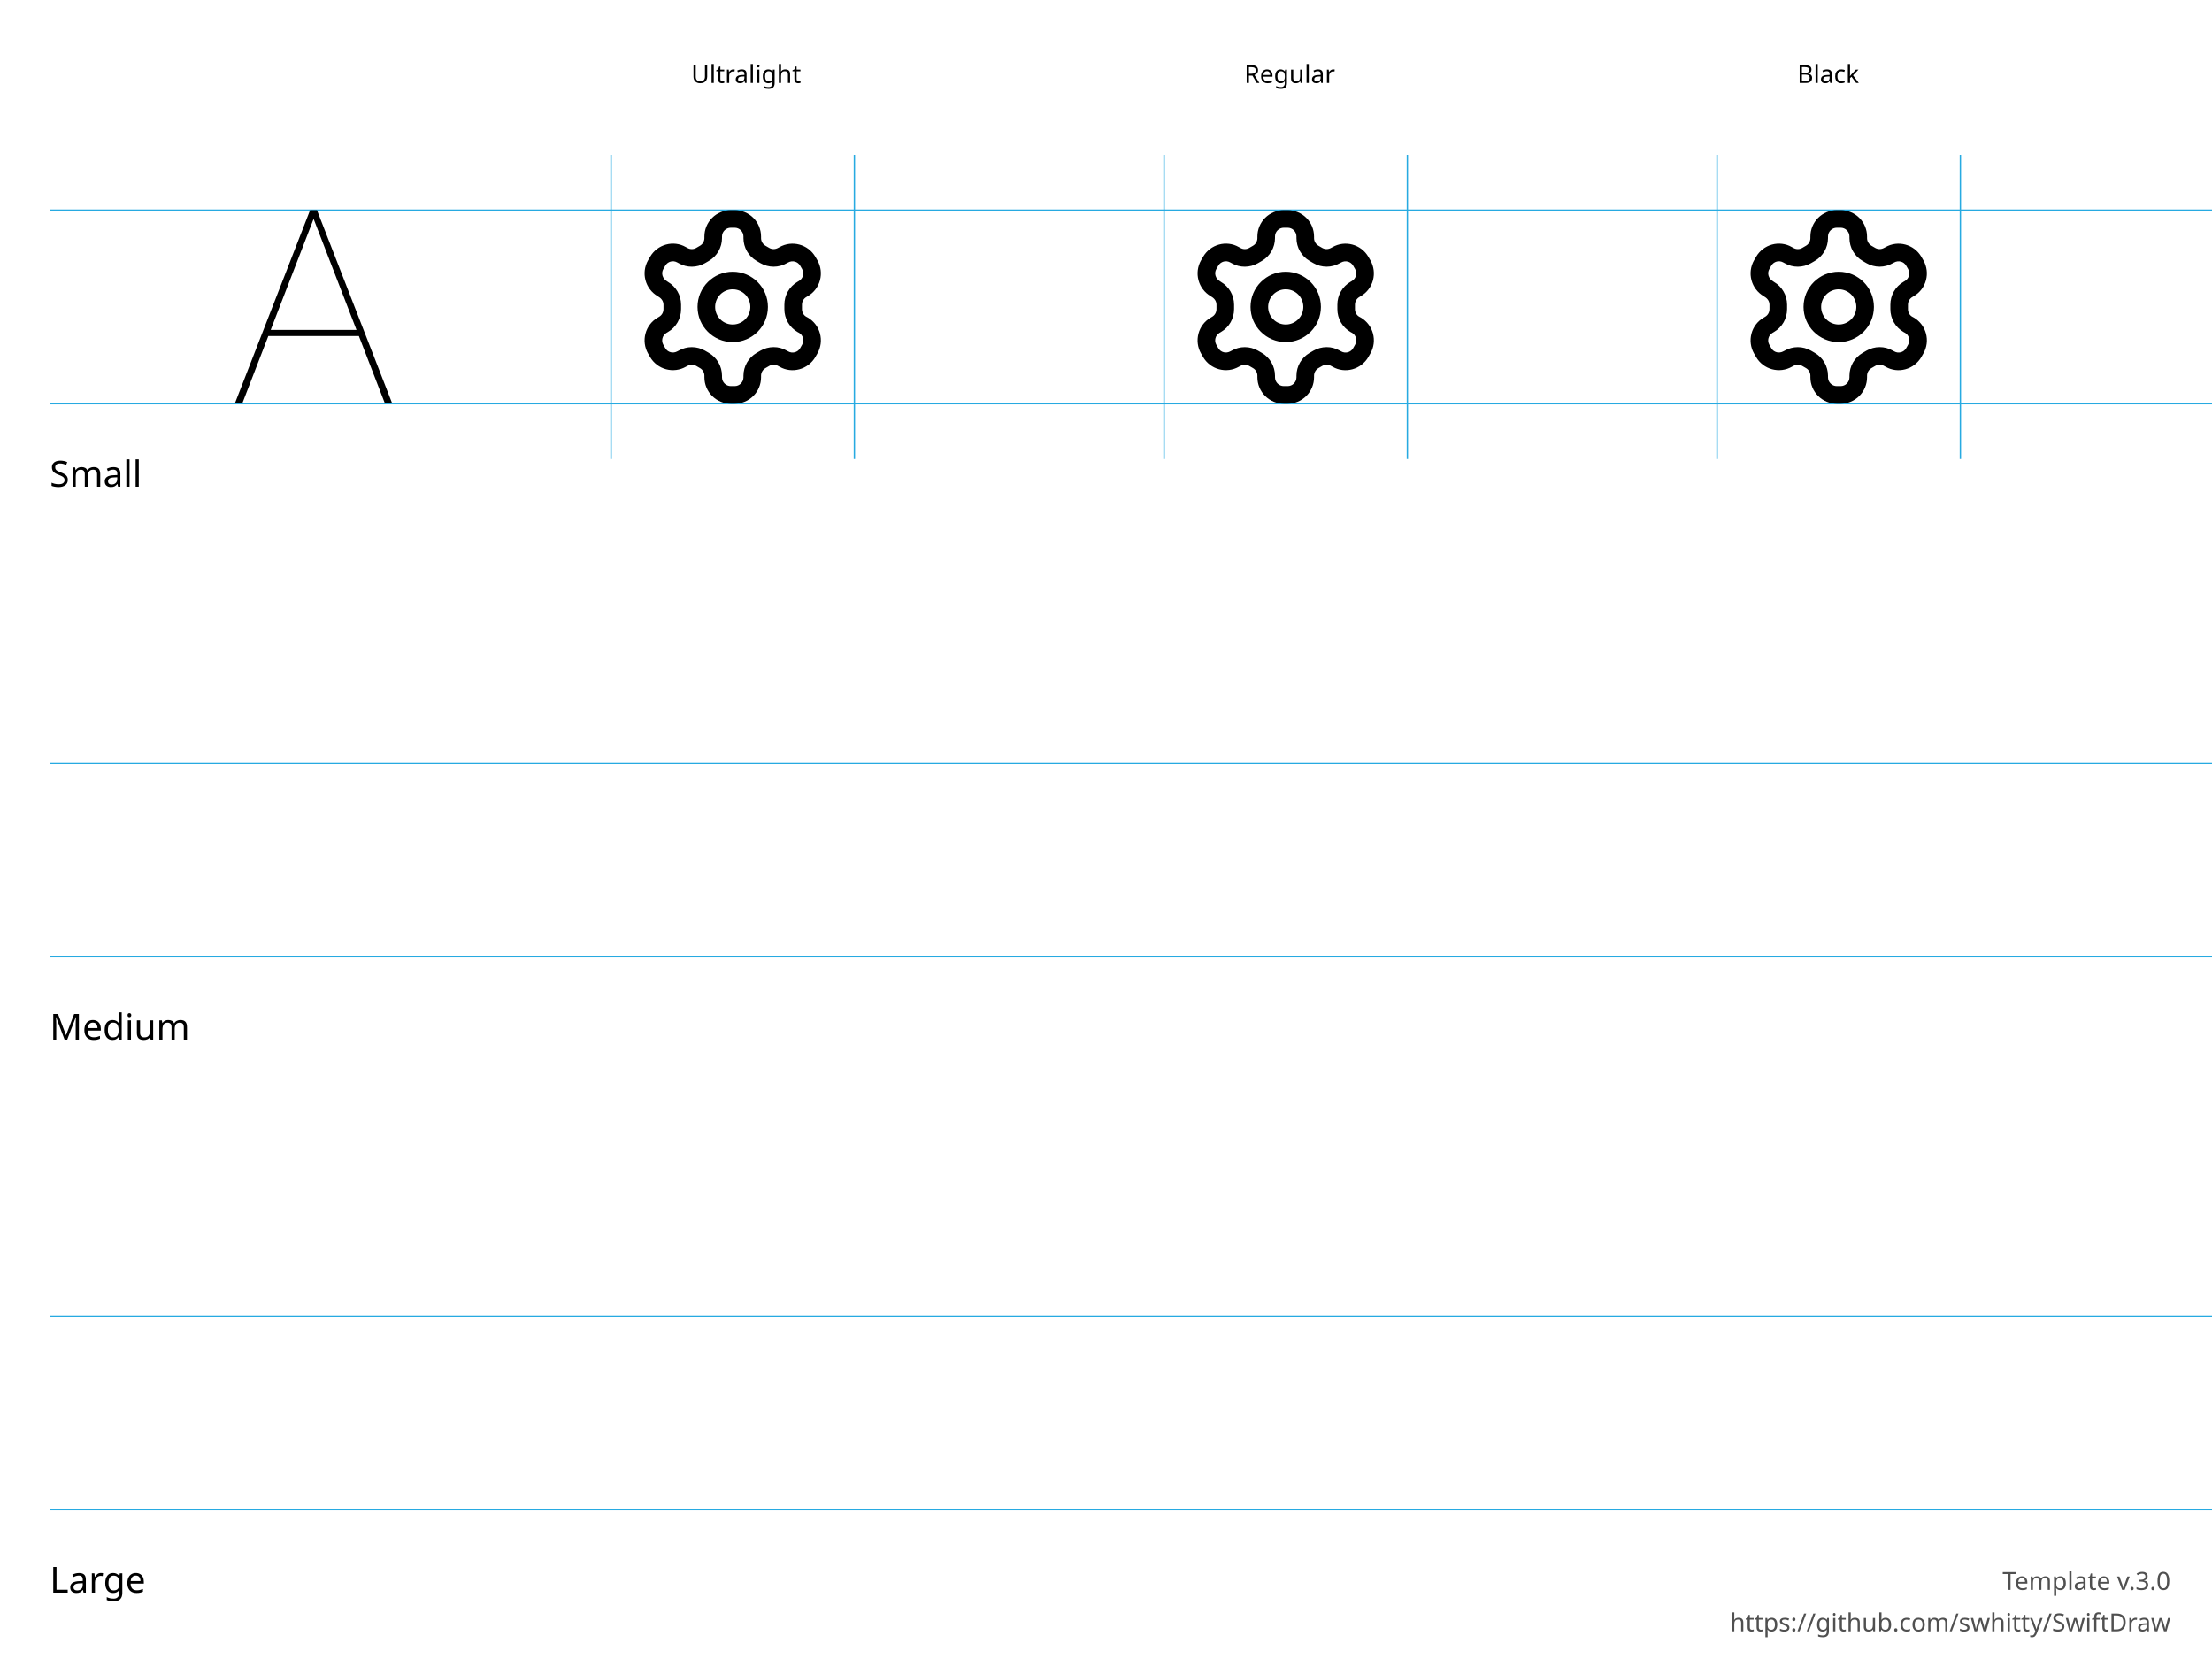
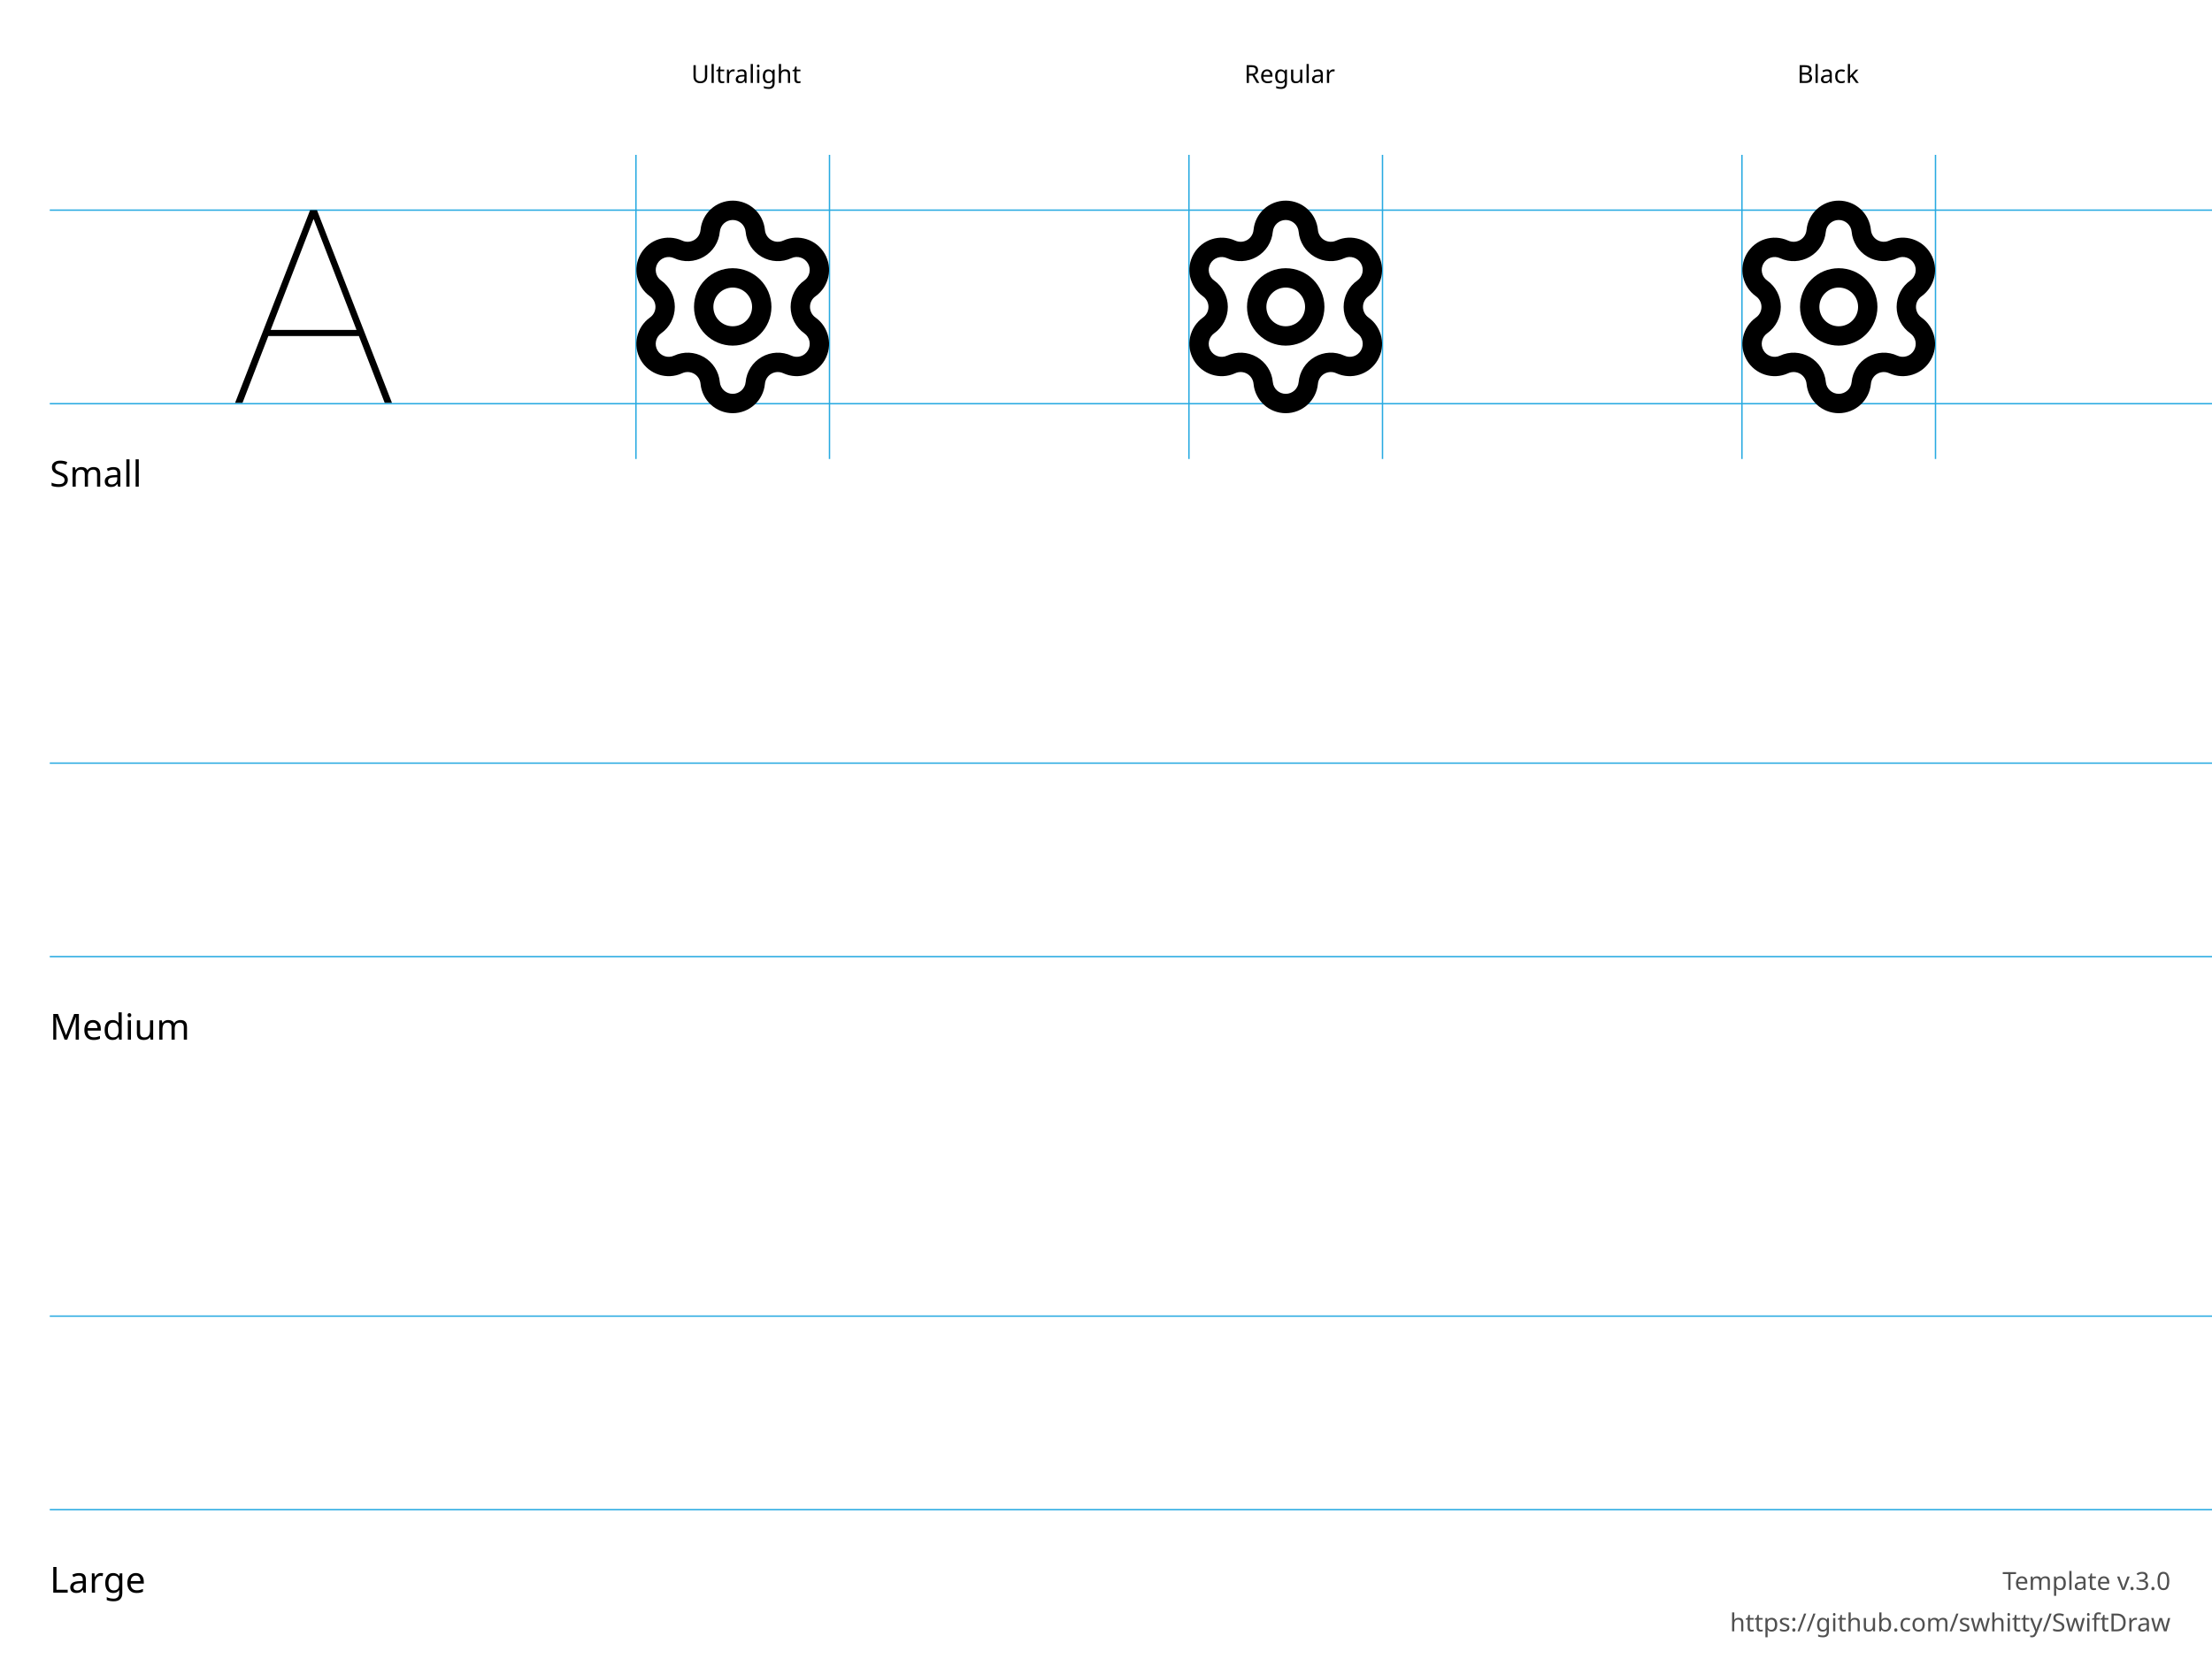
<svg xmlns="http://www.w3.org/2000/svg" height="600" width="800">
  <g id="Notes" font-family="'LucidaGrande', 'Lucida Grande', sans-serif" font-size="13">
    <rect fill="white" height="600.0" width="800.0" x="0.0" y="0.0" />
    <g font-size="13">
      <text x="18.0" y="176.0">Small</text>
      <text x="18.0" y="376.0">Medium</text>
      <text x="18.0" y="576.0">Large</text>
    </g>
    <g font-size="9">
      <text x="250.0" y="30.0">Ultralight</text>
      <text x="450.0" y="30.0">Regular</text>
      <text x="650.0" y="30.0">Black</text>
      <text id="template-version" fill="#505050" text-anchor="end" x="785.0" y="575.0">Template v.3.0</text>
      <a href="https://github.com/swhitty/SwiftDraw">
        <text fill="#505050" text-anchor="end" x="785.0" y="590.0">https://github.com/swhitty/SwiftDraw</text>
      </a>
    </g>
  </g>
  <g id="Guides" stroke="rgb(39, 170, 225)" stroke-width="0.5">
    <path id="Capline-S" d="M18,76 l800,0" />
-     <path id="H-reference" d="M85,145.755 L87.685,145.755 L113.369,79.287 L114.052,79.287 L114.052,76 L112.148,76 L85,145.755 Z M95.693,121.536 L130.996,121.536 L130.263,119.313 L96.474,119.313 L95.693,121.536 Z M139.15,145.755 L141.787,145.755 L114.638,76 L113.466,76 L113.466,79.287 L139.15,145.755 Z" stroke="none" />
+     <path id="H-reference" d="M85,145.755 L87.685,145.755 L113.369,79.287 L114.052,79.287 L114.052,76 L112.148,76 L85,145.755 Z M95.693,121.536 L130.996,121.536 L130.263,119.313 L96.474,119.313 L95.693,121.536 Z M139.15,145.755 L141.787,145.755 L114.638,76 L113.466,76 L113.466,79.287 L139.15,145.755 Z" stroke="none" transform="translate(0,0)" />
    <path id="Baseline-S" d="M18,146 l800,0" />
-     <path id="left-margin-Ultralight-S" d="M221,56 l0,110" />
-     <path id="right-margin-Ultralight-S" d="M309,56 l0,110" />
-     <path id="left-margin-Regular-S" d="M421,56 l0,110" />
-     <path id="right-margin-Regular-S" d="M509,56 l0,110" />
-     <path id="left-margin-Black-S" d="M621,56 l0,110" />
-     <path id="right-margin-Black-S" d="M709,56 l0,110" />
+     <path id="left-margin-Ultralight-S" d="M230,56 l0,110" />
+     <path id="right-margin-Ultralight-S" d="M300,56 l0,110" />
+     <path id="left-margin-Regular-S" d="M430,56 l0,110" />
+     <path id="right-margin-Regular-S" d="M500,56 l0,110" />
+     <path id="left-margin-Black-S" d="M630,56 l0,110" />
+     <path id="right-margin-Black-S" d="M700,56 l0,110" />
    <path id="Capline-M" d="M18,276 l800,0" />
    <path id="Baseline-M" d="M18,346 l800,0" />
    <path id="Capline-L" d="M18,476 l800,0" />
    <path id="Baseline-L" d="M18,546 l800,0" />
  </g>
  <g id="Symbols">
-     <g id="Ultralight-S">
-       <path d="M265.699,76 L264.299,76 C261.767,76 259.339,77.006 257.549,78.796 C255.759,80.586 254.753,83.014 254.753,85.545 L254.753,86.118 C254.752,87.251 254.146,88.299 253.162,88.867 L251.786,89.668 C250.809,90.231 249.597,90.231 248.612,89.663 L248.041,89.356 C243.573,86.777 237.743,88.336 235.104,92.892 L234.404,94.101 C231.771,98.666 233.329,104.496 237.886,107.135 L238.193,107.347 C239.345,108.021 239.951,109.062 239.958,110.192 L239.958,111.795 C239.962,112.949 239.355,114.006 238.367,114.576 L237.843,114.89 C233.329,117.504 231.771,123.334 234.401,127.894 L235.104,129.108 C237.743,133.665 243.573,135.223 248.134,132.593 L248.518,132.389 C249.597,131.769 250.809,131.769 251.794,132.337 L253.154,133.128 C254.146,133.701 254.752,134.75 254.753,135.885 L254.753,136.455 C254.753,138.986 255.759,141.414 257.549,143.204 C259.339,144.994 261.767,146 264.298,146 L265.698,146 C268.23,146 270.658,144.994 272.448,143.204 C274.238,141.414 275.244,138.986 275.244,136.455 L275.244,135.882 C275.245,134.749 275.851,133.701 276.835,133.133 L278.211,132.332 C279.188,131.769 280.4,131.769 281.385,132.337 L281.956,132.644 C286.424,135.223 292.254,133.664 294.893,129.108 L295.611,127.836 C298.226,123.302 296.668,117.472 292.111,114.833 L291.537,114.524 C290.642,114.006 290.035,112.949 290.039,111.808 L290.039,110.205 C290.035,109.051 290.642,107.994 291.63,107.424 L292.154,107.11 C296.668,104.496 298.226,98.666 295.596,94.106 L294.893,92.892 C292.254,88.335 286.424,86.777 281.863,89.407 L281.478,89.611 C280.4,90.231 279.188,90.231 278.203,89.663 L276.843,88.872 C275.851,88.299 275.245,87.25 275.244,86.115 L275.244,85.545 C275.244,83.014 274.238,80.586 272.448,78.796 C270.658,77.006 268.23,76 265.699,76 Z M265.699,82.364 C266.542,82.364 267.352,82.699 267.948,83.296 C268.545,83.892 268.88,84.702 268.88,85.545 L268.88,86.118 C268.884,89.528 270.703,92.675 273.653,94.378 L275.013,95.169 C277.975,96.879 281.613,96.879 284.567,95.174 L284.95,94.971 C286.563,94.043 288.506,94.562 289.386,96.081 L290.086,97.29 C290.96,98.806 290.441,100.749 288.922,101.628 L288.402,101.94 C285.483,103.624 283.662,106.793 283.676,110.217 L283.676,111.795 C283.662,115.207 285.483,118.375 288.449,120.087 L289.019,120.394 C290.441,121.219 290.96,123.163 290.083,124.683 L289.368,125.95 C288.506,127.438 286.563,127.957 285.043,127.08 L284.473,126.774 C281.613,125.121 277.975,125.121 275.021,126.826 L273.645,127.627 C270.703,129.325 268.884,132.472 268.88,135.879 L268.88,136.455 C268.88,137.298 268.545,138.108 267.948,138.704 C267.352,139.301 266.542,139.636 265.698,139.636 L264.298,139.636 C263.455,139.636 262.645,139.301 262.049,138.704 C261.452,138.108 261.117,137.298 261.117,136.455 L261.117,135.882 C261.113,132.472 259.294,129.325 256.344,127.622 L254.984,126.831 C252.022,125.121 248.384,125.121 245.43,126.826 L245.047,127.029 C243.434,127.957 241.49,127.438 240.611,125.919 L239.911,124.71 C239.037,123.194 239.556,121.251 241.075,120.372 L241.595,120.06 C244.514,118.376 246.335,115.207 246.321,111.783 L246.321,110.173 C246.301,106.764 244.484,103.639 241.548,101.944 L241.245,101.734 C239.556,100.749 239.037,98.806 239.914,97.285 L240.611,96.081 C241.491,94.562 243.434,94.043 244.954,94.92 L245.524,95.226 C248.384,96.879 252.022,96.879 254.976,95.174 L256.352,94.373 C259.294,92.675 261.113,89.528 261.117,86.121 L261.117,85.545 C261.117,84.702 261.452,83.892 262.049,83.296 C262.645,82.699 263.455,82.364 264.299,82.364 L265.699,82.364 Z" />
-       <path d="M258.635,111 C258.635,107.485 261.484,104.636 264.999,104.636 C268.513,104.636 271.362,107.485 271.362,111 C271.362,114.515 268.513,117.364 264.999,117.364 C261.484,117.364 258.635,114.515 258.635,111 Z M252.271,111 C252.271,118.029 257.969,123.727 264.999,123.727 C272.028,123.727 277.726,118.029 277.726,111 C277.726,103.971 272.028,98.273 264.999,98.273 C257.969,98.273 252.271,103.971 252.271,111 Z" />
+     <g id="Ultralight-S" transform="translate(0,0)">
+       <path d="M260.333,83.807 C260.562,81.4 262.583,79.561 265.002,79.561 C267.42,79.561 269.442,81.4 269.671,83.807 C270.004,87.581 272.17,90.975 275.471,92.88 C278.772,94.785 282.795,94.961 286.249,93.351 C288.416,92.368 291.011,93.2 292.218,95.29 C293.425,97.379 292.85,100.043 290.888,101.449 C287.797,103.617 285.941,107.188 285.941,110.998 C285.941,114.808 287.797,118.379 290.916,120.568 C292.85,121.953 293.425,124.617 292.218,126.707 C291.011,128.796 288.416,129.629 286.218,128.631 C282.795,127.036 278.772,127.212 275.471,129.117 C272.17,131.021 270.004,134.416 269.669,138.212 C269.442,140.597 267.42,142.436 265.002,142.436 C262.583,142.436 260.562,140.597 260.333,138.189 C260,134.415 257.834,131.019 254.531,129.114 C251.228,127.209 247.204,127.035 243.749,128.646 C241.584,129.629 238.989,128.796 237.782,126.707 C236.575,124.617 237.15,121.953 239.112,120.548 C242.203,118.379 244.059,114.808 244.059,110.998 C244.059,107.188 242.203,103.617 239.084,101.429 C237.155,100.045 236.582,97.383 237.787,95.295 C238.993,93.207 241.585,92.373 243.782,93.367 C247.202,94.961 251.224,94.785 254.526,92.88 C257.827,90.975 259.992,87.581 260.328,83.784 C260.498,81.859 259.075,80.16 257.15,79.99 C255.224,79.819 253.525,81.242 253.355,83.168 C253.22,84.691 252.352,86.053 251.027,86.817 C249.703,87.581 248.089,87.652 246.703,87.006 C241.193,84.512 234.731,86.59 231.726,91.794 C228.72,96.998 230.15,103.633 235.033,107.138 C236.314,108.037 237.059,109.47 237.059,110.998 C237.059,112.527 236.314,113.959 235.063,114.837 C230.146,118.36 228.712,125.001 231.721,130.209 C234.729,135.416 241.199,137.491 246.675,135.005 C248.094,134.343 249.709,134.414 251.034,135.178 C252.359,135.942 253.228,137.304 253.362,138.828 C253.935,144.852 258.974,149.436 265.002,149.436 C271.029,149.436 276.069,144.852 276.639,138.852 C276.776,137.306 277.645,135.944 278.969,135.18 C280.294,134.416 281.908,134.345 283.294,134.991 C288.801,137.491 295.271,135.416 298.279,130.209 C301.288,125.001 299.854,118.36 294.965,114.857 C293.686,113.959 292.941,112.527 292.941,110.998 C292.941,109.47 293.686,108.037 294.937,107.159 C299.854,103.637 301.288,96.996 298.279,91.788 C295.271,86.58 288.801,84.505 283.325,86.992 C281.908,87.652 280.294,87.581 278.969,86.817 C277.645,86.053 276.776,84.691 276.641,83.168 C276.069,77.144 271.029,72.561 265.002,72.561 C258.974,72.561 253.935,77.144 253.364,83.145 C253.181,85.069 254.593,86.777 256.517,86.96 C258.442,87.143 260.15,85.732 260.333,83.807 Z" />
+       <path d="M258,111 C258,107.134 261.134,104 265,104 C268.866,104 272,107.134 272,111 C272,114.866 268.866,118 265,118 C261.134,118 258,114.866 258,111 Z M251,111 C251,118.732 257.268,125 265,125 C272.732,125 279,118.732 279,111 C279,103.268 272.732,97 265,97 C257.268,97 251,103.268 251,111 Z" />
    </g>
-     <g id="Regular-S">
-       <path d="M465.699,76 L464.299,76 C461.767,76 459.339,77.006 457.549,78.796 C455.759,80.586 454.753,83.014 454.753,85.545 L454.753,86.118 C454.752,87.251 454.146,88.299 453.162,88.867 L451.786,89.668 C450.809,90.231 449.597,90.231 448.612,89.663 L448.041,89.356 C443.573,86.777 437.743,88.336 435.104,92.892 L434.404,94.101 C431.771,98.666 433.329,104.496 437.886,107.135 L438.193,107.347 C439.345,108.021 439.951,109.062 439.958,110.192 L439.958,111.795 C439.962,112.949 439.355,114.006 438.367,114.576 L437.843,114.89 C433.329,117.504 431.771,123.334 434.401,127.894 L435.104,129.108 C437.743,133.665 443.573,135.223 448.134,132.593 L448.519,132.389 C449.597,131.769 450.809,131.769 451.794,132.337 L453.154,133.128 C454.146,133.701 454.752,134.75 454.753,135.885 L454.753,136.455 C454.753,138.986 455.759,141.414 457.549,143.204 C459.339,144.994 461.767,146 464.298,146 L465.698,146 C468.23,146 470.658,144.994 472.448,143.204 C474.238,141.414 475.244,138.986 475.244,136.455 L475.244,135.882 C475.245,134.749 475.851,133.701 476.835,133.133 L478.211,132.332 C479.188,131.769 480.4,131.769 481.385,132.337 L481.956,132.644 C486.424,135.223 492.254,133.664 494.893,129.108 L495.611,127.836 C498.226,123.302 496.668,117.472 492.111,114.833 L491.537,114.524 C490.642,114.006 490.035,112.949 490.039,111.808 L490.039,110.205 C490.035,109.051 490.642,107.994 491.63,107.424 L492.154,107.11 C496.668,104.496 498.226,98.666 495.596,94.106 L494.893,92.892 C492.254,88.335 486.424,86.777 481.863,89.407 L481.478,89.611 C480.4,90.231 479.188,90.231 478.203,89.663 L476.843,88.872 C475.851,88.299 475.245,87.25 475.244,86.115 L475.244,85.545 C475.244,83.014 474.238,80.586 472.448,78.796 C470.658,77.006 468.23,76 465.699,76 Z M465.699,82.364 C466.542,82.364 467.352,82.699 467.948,83.296 C468.545,83.892 468.88,84.702 468.88,85.545 L468.88,86.118 C468.884,89.528 470.703,92.675 473.653,94.378 L475.013,95.169 C477.975,96.879 481.613,96.879 484.567,95.174 L484.95,94.971 C486.563,94.043 488.506,94.562 489.386,96.081 L490.086,97.29 C490.96,98.806 490.441,100.749 488.922,101.628 L488.402,101.94 C485.483,103.624 483.662,106.793 483.676,110.217 L483.676,111.795 C483.662,115.207 485.483,118.375 488.449,120.087 L489.019,120.394 C490.441,121.219 490.96,123.163 490.083,124.683 L489.368,125.95 C488.506,127.438 486.563,127.957 485.043,127.08 L484.473,126.774 C481.613,125.121 477.975,125.121 475.021,126.826 L473.645,127.627 C470.703,129.325 468.884,132.472 468.88,135.879 L468.88,136.455 C468.88,137.298 468.545,138.108 467.948,138.704 C467.352,139.301 466.542,139.636 465.698,139.636 L464.298,139.636 C463.455,139.636 462.645,139.301 462.049,138.704 C461.452,138.108 461.117,137.298 461.117,136.455 L461.117,135.882 C461.113,132.472 459.294,129.325 456.344,127.622 L454.984,126.831 C452.022,125.121 448.384,125.121 445.43,126.826 L445.047,127.029 C443.434,127.957 441.491,127.438 440.611,125.919 L439.911,124.71 C439.037,123.194 439.556,121.251 441.075,120.372 L441.595,120.06 C444.514,118.376 446.335,115.207 446.321,111.783 L446.321,110.173 C446.301,106.764 444.484,103.639 441.548,101.944 L441.245,101.734 C439.556,100.749 439.037,98.806 439.914,97.285 L440.611,96.081 C441.491,94.562 443.434,94.043 444.954,94.92 L445.524,95.226 C448.384,96.879 452.022,96.879 454.976,95.174 L456.352,94.373 C459.294,92.675 461.113,89.528 461.117,86.121 L461.117,85.545 C461.117,84.702 461.452,83.892 462.049,83.296 C462.645,82.699 463.455,82.364 464.299,82.364 L465.699,82.364 Z" />
-       <path d="M458.635,111 C458.635,107.485 461.484,104.636 464.999,104.636 C468.513,104.636 471.362,107.485 471.362,111 C471.362,114.515 468.513,117.364 464.999,117.364 C461.484,117.364 458.635,114.515 458.635,111 Z M452.271,111 C452.271,118.029 457.969,123.727 464.999,123.727 C472.028,123.727 477.726,118.029 477.726,111 C477.726,103.971 472.028,98.273 464.999,98.273 C457.969,98.273 452.271,103.971 452.271,111 Z" />
+     <g id="Regular-S" transform="translate(0,0)">
+       <path d="M460.333,83.807 C460.562,81.4 462.583,79.561 465.002,79.561 C467.42,79.561 469.442,81.4 469.671,83.807 C470.004,87.581 472.17,90.975 475.471,92.88 C478.772,94.785 482.795,94.961 486.249,93.351 C488.416,92.368 491.011,93.2 492.218,95.29 C493.425,97.379 492.85,100.043 490.888,101.449 C487.797,103.617 485.941,107.188 485.941,110.998 C485.941,114.808 487.797,118.379 490.916,120.568 C492.85,121.953 493.425,124.617 492.218,126.707 C491.011,128.796 488.416,129.629 486.218,128.631 C482.795,127.036 478.772,127.212 475.471,129.117 C472.17,131.021 470.004,134.416 469.669,138.212 C469.442,140.597 467.42,142.436 465.002,142.436 C462.583,142.436 460.562,140.597 460.333,138.189 C460,134.415 457.834,131.019 454.531,129.114 C451.228,127.209 447.204,127.035 443.749,128.646 C441.584,129.629 438.989,128.796 437.782,126.707 C436.575,124.617 437.15,121.953 439.112,120.548 C442.203,118.379 444.059,114.808 444.059,110.998 C444.059,107.188 442.203,103.617 439.084,101.429 C437.155,100.045 436.582,97.383 437.787,95.295 C438.993,93.207 441.585,92.373 443.782,93.367 C447.202,94.961 451.224,94.785 454.526,92.88 C457.827,90.975 459.992,87.581 460.328,83.784 C460.498,81.859 459.075,80.16 457.15,79.99 C455.224,79.819 453.525,81.242 453.355,83.168 C453.22,84.691 452.352,86.053 451.027,86.817 C449.703,87.581 448.089,87.652 446.703,87.006 C441.193,84.512 434.731,86.59 431.726,91.794 C428.72,96.998 430.15,103.633 435.033,107.138 C436.314,108.037 437.059,109.47 437.059,110.998 C437.059,112.527 436.314,113.959 435.063,114.837 C430.146,118.36 428.712,125.001 431.721,130.209 C434.729,135.416 441.199,137.491 446.675,135.005 C448.094,134.343 449.709,134.414 451.034,135.178 C452.359,135.942 453.228,137.304 453.362,138.828 C453.935,144.852 458.974,149.436 465.002,149.436 C471.029,149.436 476.069,144.852 476.639,138.852 C476.776,137.306 477.645,135.944 478.969,135.18 C480.294,134.416 481.908,134.345 483.294,134.991 C488.801,137.491 495.271,135.416 498.279,130.209 C501.288,125.001 499.854,118.36 494.965,114.857 C493.686,113.959 492.941,112.527 492.941,110.998 C492.941,109.47 493.686,108.037 494.937,107.159 C499.854,103.637 501.288,96.996 498.279,91.788 C495.271,86.58 488.801,84.505 483.325,86.992 C481.908,87.652 480.294,87.581 478.969,86.817 C477.645,86.053 476.776,84.691 476.641,83.168 C476.069,77.144 471.029,72.561 465.002,72.561 C458.974,72.561 453.935,77.144 453.364,83.145 C453.181,85.069 454.593,86.777 456.517,86.96 C458.442,87.143 460.15,85.732 460.333,83.807 Z" />
+       <path d="M458,111 C458,107.134 461.134,104 465,104 C468.866,104 472,107.134 472,111 C472,114.866 468.866,118 465,118 C461.134,118 458,114.866 458,111 Z M451,111 C451,118.732 457.268,125 465,125 C472.732,125 479,118.732 479,111 C479,103.268 472.732,97 465,97 C457.268,97 451,103.268 451,111 Z" />
    </g>
-     <g id="Black-S">
-       <path d="M665.699,76 L664.299,76 C661.767,76 659.339,77.006 657.549,78.796 C655.759,80.586 654.753,83.014 654.753,85.545 L654.753,86.118 C654.752,87.251 654.146,88.299 653.162,88.867 L651.786,89.668 C650.809,90.231 649.597,90.231 648.612,89.663 L648.041,89.356 C643.573,86.777 637.743,88.336 635.104,92.892 L634.404,94.101 C631.771,98.666 633.329,104.496 637.885,107.135 L638.193,107.347 C639.345,108.021 639.951,109.062 639.958,110.192 L639.958,111.795 C639.962,112.949 639.355,114.006 638.367,114.576 L637.843,114.89 C633.329,117.504 631.771,123.334 634.401,127.894 L635.104,129.108 C637.743,133.665 643.573,135.223 648.134,132.593 L648.518,132.389 C649.597,131.769 650.809,131.769 651.794,132.337 L653.154,133.128 C654.146,133.701 654.752,134.75 654.753,135.885 L654.753,136.455 C654.753,138.986 655.759,141.414 657.549,143.204 C659.339,144.994 661.767,146 664.298,146 L665.698,146 C668.23,146 670.658,144.994 672.448,143.204 C674.238,141.414 675.244,138.986 675.244,136.455 L675.244,135.882 C675.245,134.749 675.851,133.701 676.835,133.133 L678.211,132.332 C679.188,131.769 680.4,131.769 681.385,132.337 L681.956,132.644 C686.424,135.223 692.254,133.664 694.893,129.108 L695.611,127.836 C698.226,123.302 696.668,117.472 692.111,114.833 L691.537,114.524 C690.642,114.006 690.035,112.949 690.039,111.808 L690.039,110.205 C690.035,109.051 690.642,107.994 691.63,107.424 L692.154,107.11 C696.668,104.496 698.226,98.666 695.596,94.106 L694.893,92.892 C692.254,88.335 686.424,86.777 681.863,89.407 L681.478,89.611 C680.4,90.231 679.188,90.231 678.203,89.663 L676.843,88.872 C675.851,88.299 675.245,87.25 675.244,86.115 L675.244,85.545 C675.244,83.014 674.238,80.586 672.448,78.796 C670.658,77.006 668.23,76 665.699,76 Z M665.699,82.364 C666.542,82.364 667.352,82.699 667.948,83.296 C668.545,83.892 668.88,84.702 668.88,85.545 L668.88,86.118 C668.884,89.528 670.703,92.675 673.653,94.378 L675.013,95.169 C677.975,96.879 681.613,96.879 684.567,95.174 L684.95,94.971 C686.563,94.043 688.506,94.562 689.386,96.081 L690.086,97.29 C690.96,98.806 690.441,100.749 688.922,101.628 L688.402,101.94 C685.483,103.624 683.662,106.793 683.676,110.217 L683.676,111.795 C683.662,115.207 685.483,118.375 688.449,120.087 L689.019,120.394 C690.441,121.219 690.96,123.163 690.083,124.683 L689.368,125.95 C688.506,127.438 686.563,127.957 685.043,127.08 L684.473,126.774 C681.613,125.121 677.975,125.121 675.021,126.826 L673.645,127.627 C670.703,129.325 668.884,132.472 668.88,135.879 L668.88,136.455 C668.88,137.298 668.545,138.108 667.948,138.704 C667.352,139.301 666.542,139.636 665.698,139.636 L664.298,139.636 C663.455,139.636 662.645,139.301 662.049,138.704 C661.452,138.108 661.117,137.298 661.117,136.455 L661.117,135.882 C661.113,132.472 659.294,129.325 656.344,127.622 L654.984,126.831 C652.022,125.121 648.384,125.121 645.43,126.826 L645.047,127.029 C643.434,127.957 641.491,127.438 640.611,125.919 L639.911,124.71 C639.037,123.194 639.556,121.251 641.075,120.372 L641.595,120.06 C644.514,118.376 646.335,115.207 646.321,111.783 L646.321,110.173 C646.301,106.764 644.484,103.639 641.548,101.944 L641.245,101.734 C639.556,100.749 639.037,98.806 639.914,97.285 L640.611,96.081 C641.491,94.562 643.434,94.043 644.954,94.92 L645.524,95.226 C648.384,96.879 652.022,96.879 654.976,95.174 L656.352,94.373 C659.294,92.675 661.113,89.528 661.117,86.121 L661.117,85.545 C661.117,84.702 661.452,83.892 662.049,83.296 C662.645,82.699 663.455,82.364 664.299,82.364 L665.699,82.364 Z" />
-       <path d="M658.635,111 C658.635,107.485 661.484,104.636 664.999,104.636 C668.513,104.636 671.362,107.485 671.362,111 C671.362,114.515 668.513,117.364 664.999,117.364 C661.484,117.364 658.635,114.515 658.635,111 Z M652.271,111 C652.271,118.029 657.969,123.727 664.999,123.727 C672.028,123.727 677.726,118.029 677.726,111 C677.726,103.971 672.028,98.273 664.999,98.273 C657.969,98.273 652.271,103.971 652.271,111 Z" />
+     <g id="Black-S" transform="translate(0,0)">
+       <path d="M660.333,83.807 C660.562,81.4 662.583,79.561 665.002,79.561 C667.42,79.561 669.442,81.4 669.671,83.807 C670.004,87.581 672.17,90.975 675.471,92.88 C678.772,94.785 682.795,94.961 686.249,93.351 C688.416,92.368 691.011,93.2 692.218,95.29 C693.425,97.379 692.85,100.043 690.888,101.449 C687.797,103.617 685.941,107.188 685.941,110.998 C685.941,114.808 687.797,118.379 690.916,120.568 C692.85,121.953 693.425,124.617 692.218,126.707 C691.011,128.796 688.416,129.629 686.218,128.631 C682.795,127.036 678.772,127.212 675.471,129.117 C672.17,131.021 670.004,134.416 669.669,138.212 C669.442,140.597 667.42,142.436 665.002,142.436 C662.583,142.436 660.562,140.597 660.333,138.189 C660,134.415 657.834,131.019 654.531,129.114 C651.228,127.209 647.204,127.035 643.749,128.646 C641.584,129.629 638.989,128.796 637.782,126.707 C636.575,124.617 637.15,121.953 639.112,120.548 C642.203,118.379 644.059,114.808 644.059,110.998 C644.059,107.188 642.203,103.617 639.084,101.429 C637.155,100.045 636.582,97.383 637.787,95.295 C638.993,93.207 641.586,92.373 643.782,93.367 C647.202,94.961 651.224,94.785 654.526,92.88 C657.827,90.975 659.992,87.581 660.328,83.784 C660.498,81.859 659.075,80.16 657.15,79.99 C655.224,79.819 653.525,81.242 653.355,83.168 C653.22,84.691 652.352,86.053 651.027,86.817 C649.703,87.581 648.089,87.652 646.703,87.006 C641.193,84.512 634.731,86.59 631.726,91.794 C628.72,96.998 630.15,103.633 635.033,107.138 C636.314,108.037 637.059,109.47 637.059,110.998 C637.059,112.527 636.314,113.959 635.063,114.837 C630.146,118.36 628.712,125.001 631.721,130.209 C634.729,135.416 641.199,137.491 646.675,135.005 C648.094,134.343 649.709,134.414 651.034,135.178 C652.359,135.942 653.228,137.304 653.362,138.828 C653.935,144.852 658.974,149.436 665.002,149.436 C671.029,149.436 676.069,144.852 676.639,138.852 C676.776,137.306 677.645,135.944 678.969,135.18 C680.294,134.416 681.907,134.345 683.294,134.991 C688.801,137.491 695.271,135.416 698.279,130.209 C701.288,125.001 699.854,118.36 694.965,114.857 C693.686,113.959 692.941,112.527 692.941,110.998 C692.941,109.47 693.686,108.037 694.937,107.159 C699.854,103.637 701.288,96.996 698.279,91.788 C695.271,86.58 688.801,84.505 683.325,86.992 C681.908,87.652 680.294,87.581 678.969,86.817 C677.645,86.053 676.776,84.691 676.641,83.168 C676.069,77.144 671.029,72.561 665.002,72.561 C658.974,72.561 653.935,77.144 653.364,83.145 C653.181,85.069 654.593,86.777 656.517,86.96 C658.442,87.143 660.15,85.732 660.333,83.807 Z" />
+       <path d="M658,111 C658,107.134 661.134,104 665,104 C668.866,104 672,107.134 672,111 C672,114.866 668.866,118 665,118 C661.134,118 658,114.866 658,111 Z M651,111 C651,118.732 657.268,125 665,125 C672.732,125 679,118.732 679,111 C679,103.268 672.732,97 665,97 C657.268,97 651,103.268 651,111 Z" />
    </g>
  </g>
</svg>
